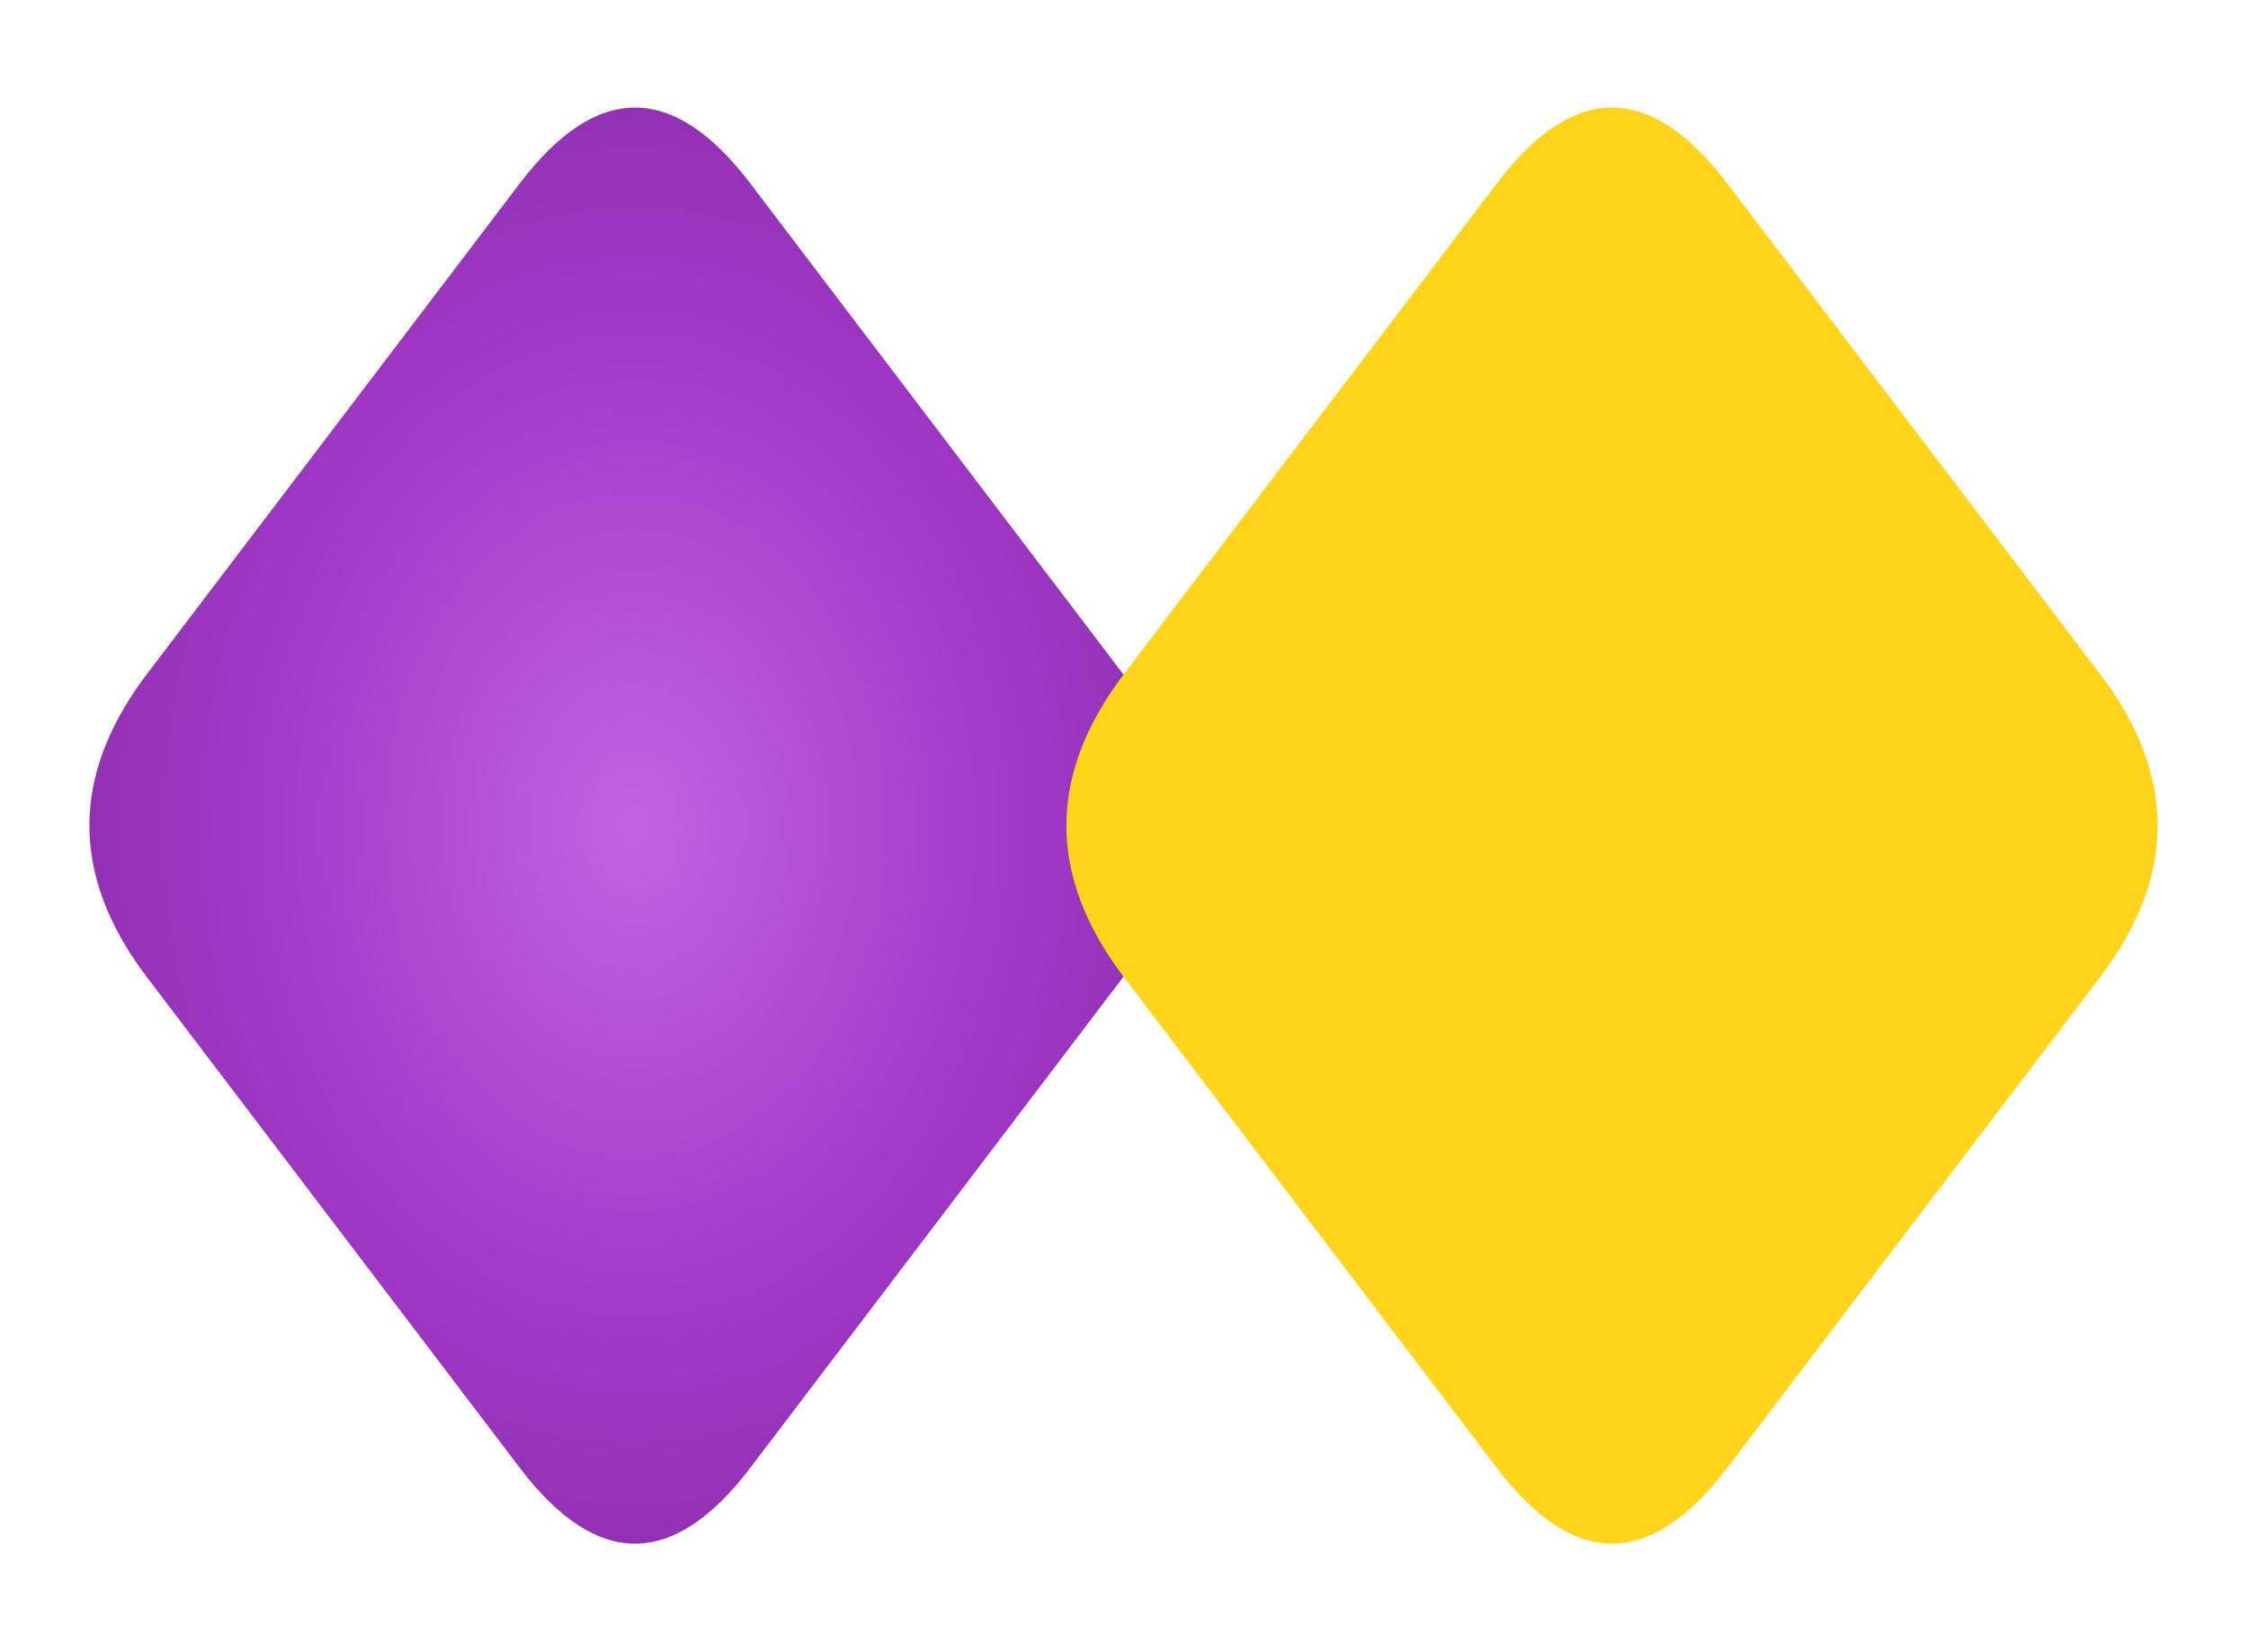
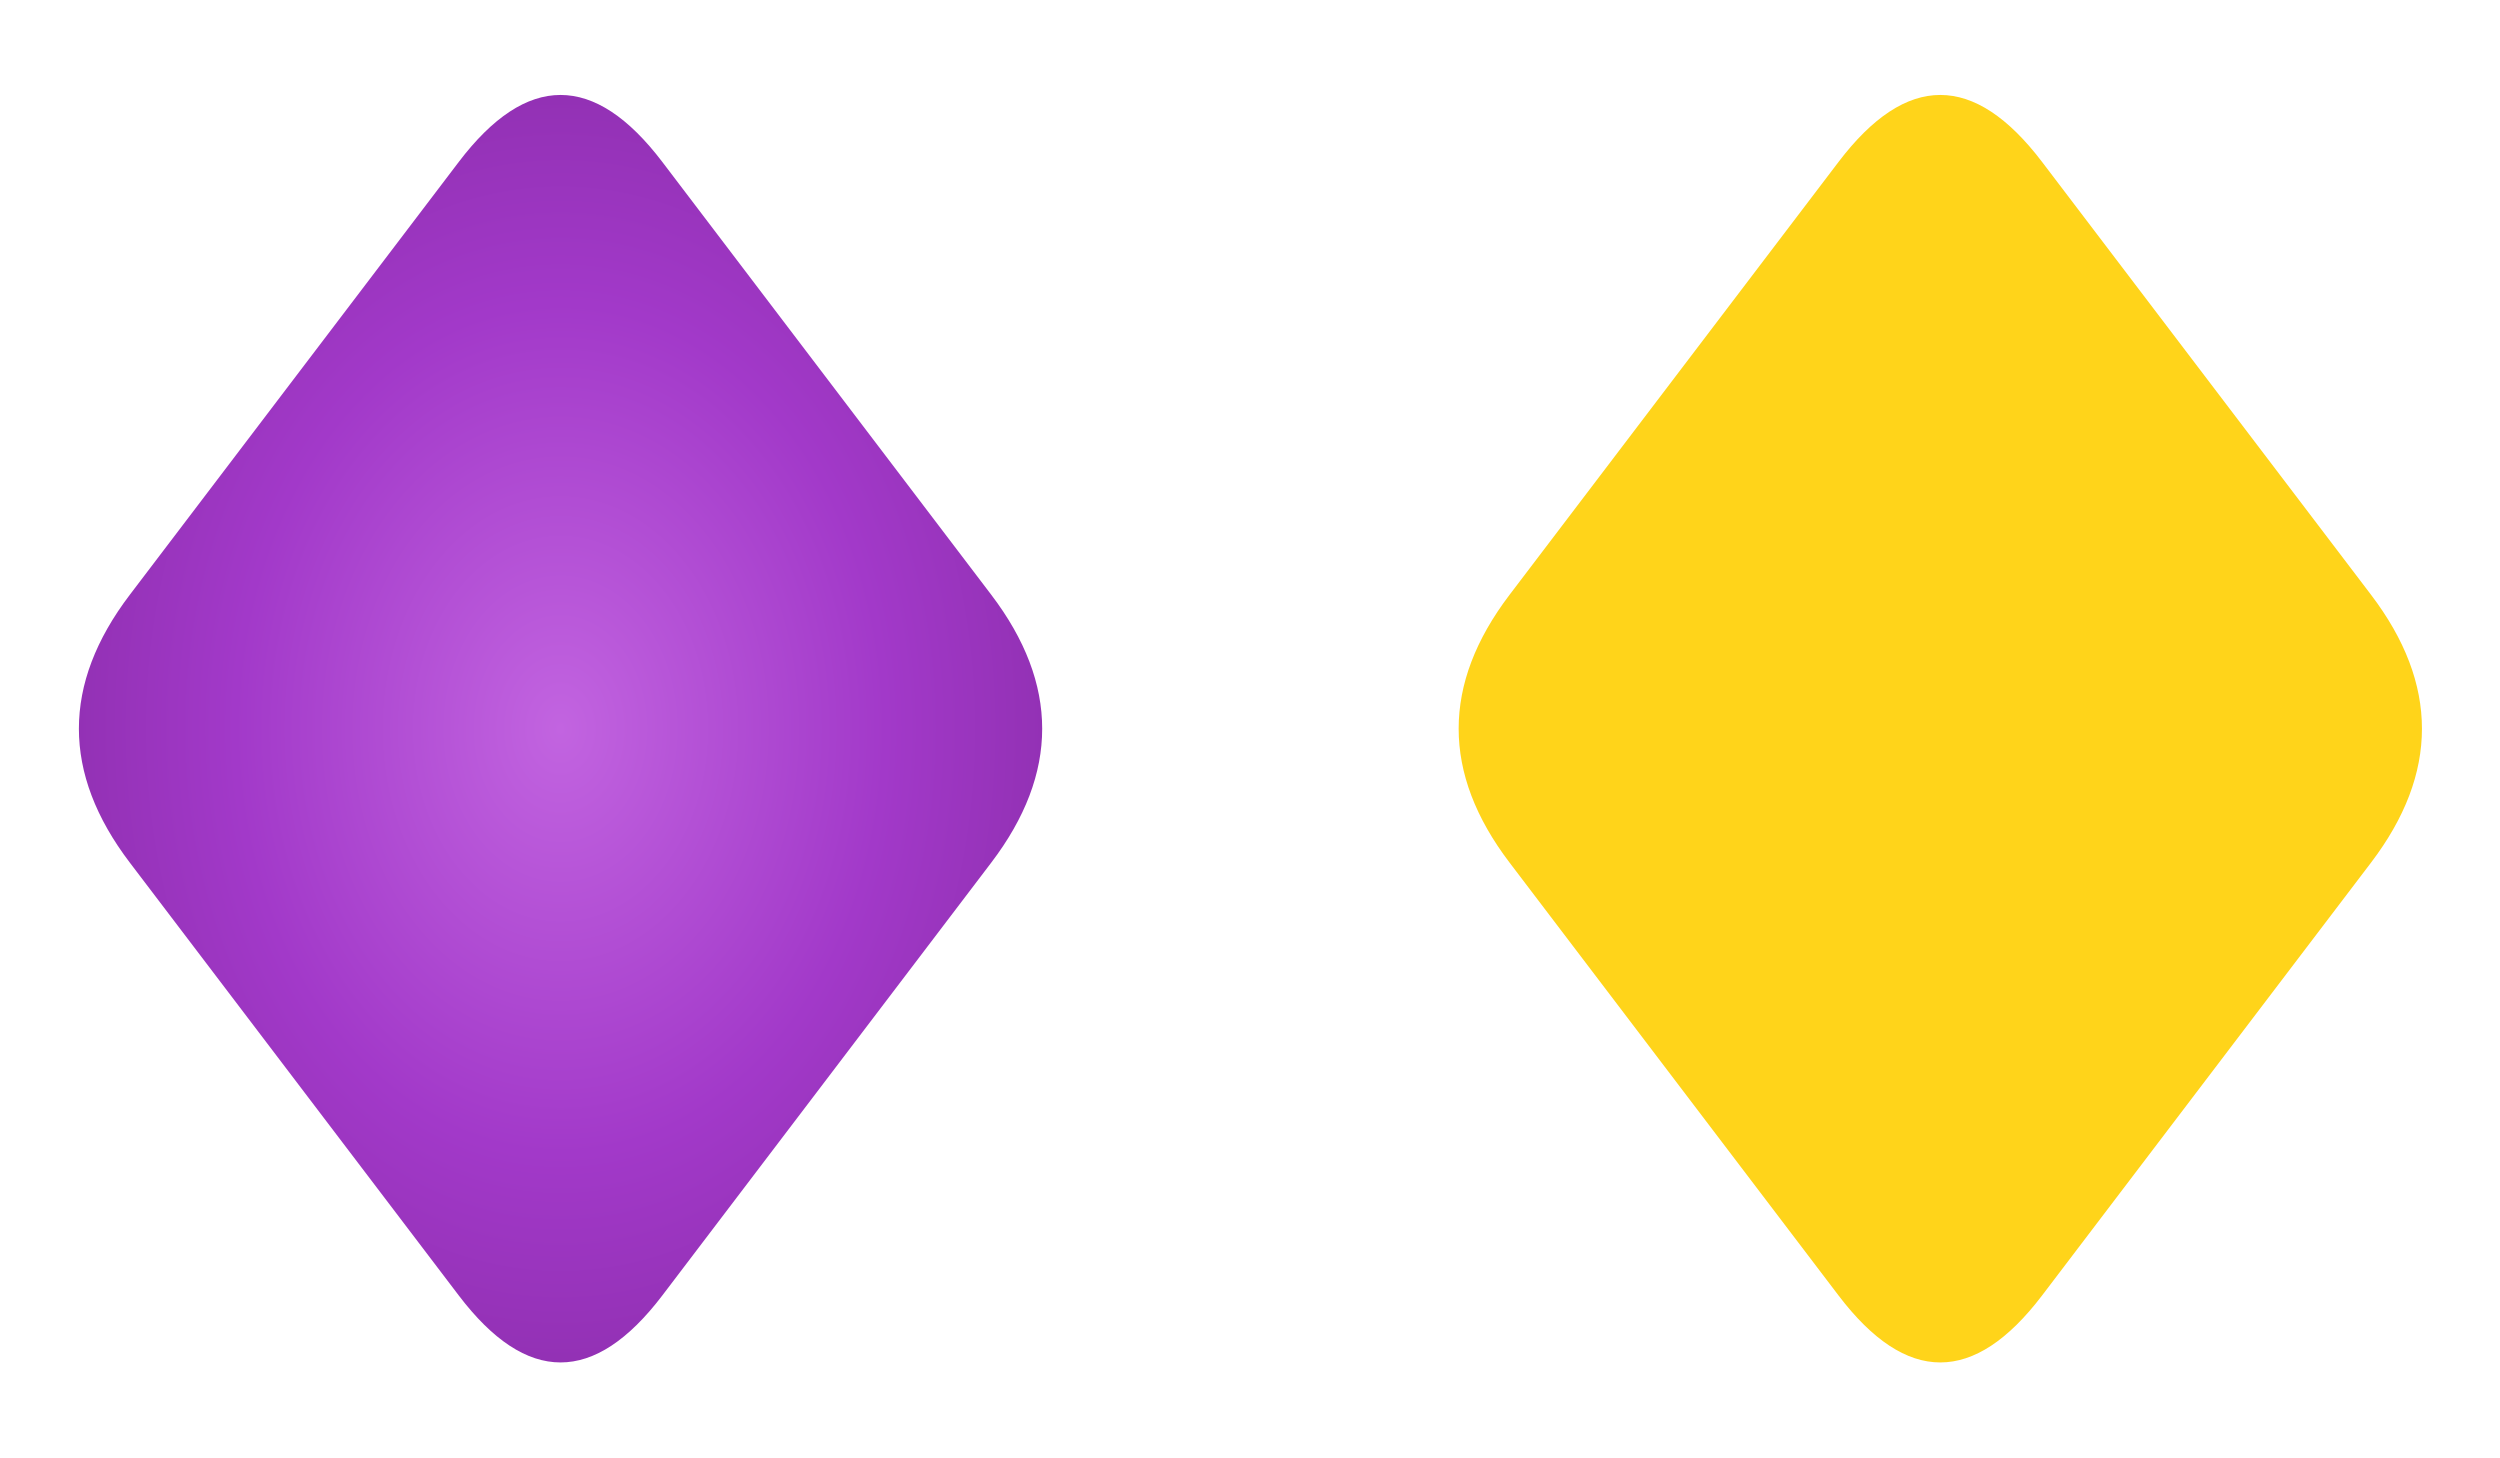
- <svg xmlns="http://www.w3.org/2000/svg" xmlns:xlink="http://www.w3.org/1999/xlink" width="354" height="260" viewBox="0 0 354 260">
+ <svg xmlns="http://www.w3.org/2000/svg" xmlns:xlink="http://www.w3.org/1999/xlink" width="446" height="260" viewBox="0 0 446 260">
  <defs>
    <radialGradient id="diamondGrad" cx="50%" cy="50%" r="75%">
      <stop offset="0%" stop-color="#c264e0" />
      <stop offset="45%" stop-color="#a239c9" />
      <stop offset="100%" stop-color="#7c2596" />
    </radialGradient>
    <path id="diamondShape" d="M118.15,28.88 Q100,5 81.85,28.88 L23.15,106.12 Q5,130 23.15,153.88 L81.85,231.12 Q100,255 118.15,231.12 L176.85,153.88 Q195,130 176.85,106.12 Z" />
  </defs>
  <use xlink:href="#diamondShape" href="#diamondShape" fill="url(#diamondGrad)" />
-   <use xlink:href="#diamondShape" href="#diamondShape" fill="#ffd41a" transform="translate(153.85 0)" />
+   <use xlink:href="#diamondShape" href="#diamondShape" fill="#ffd41a" transform="translate(246.15 0)" />
</svg>
